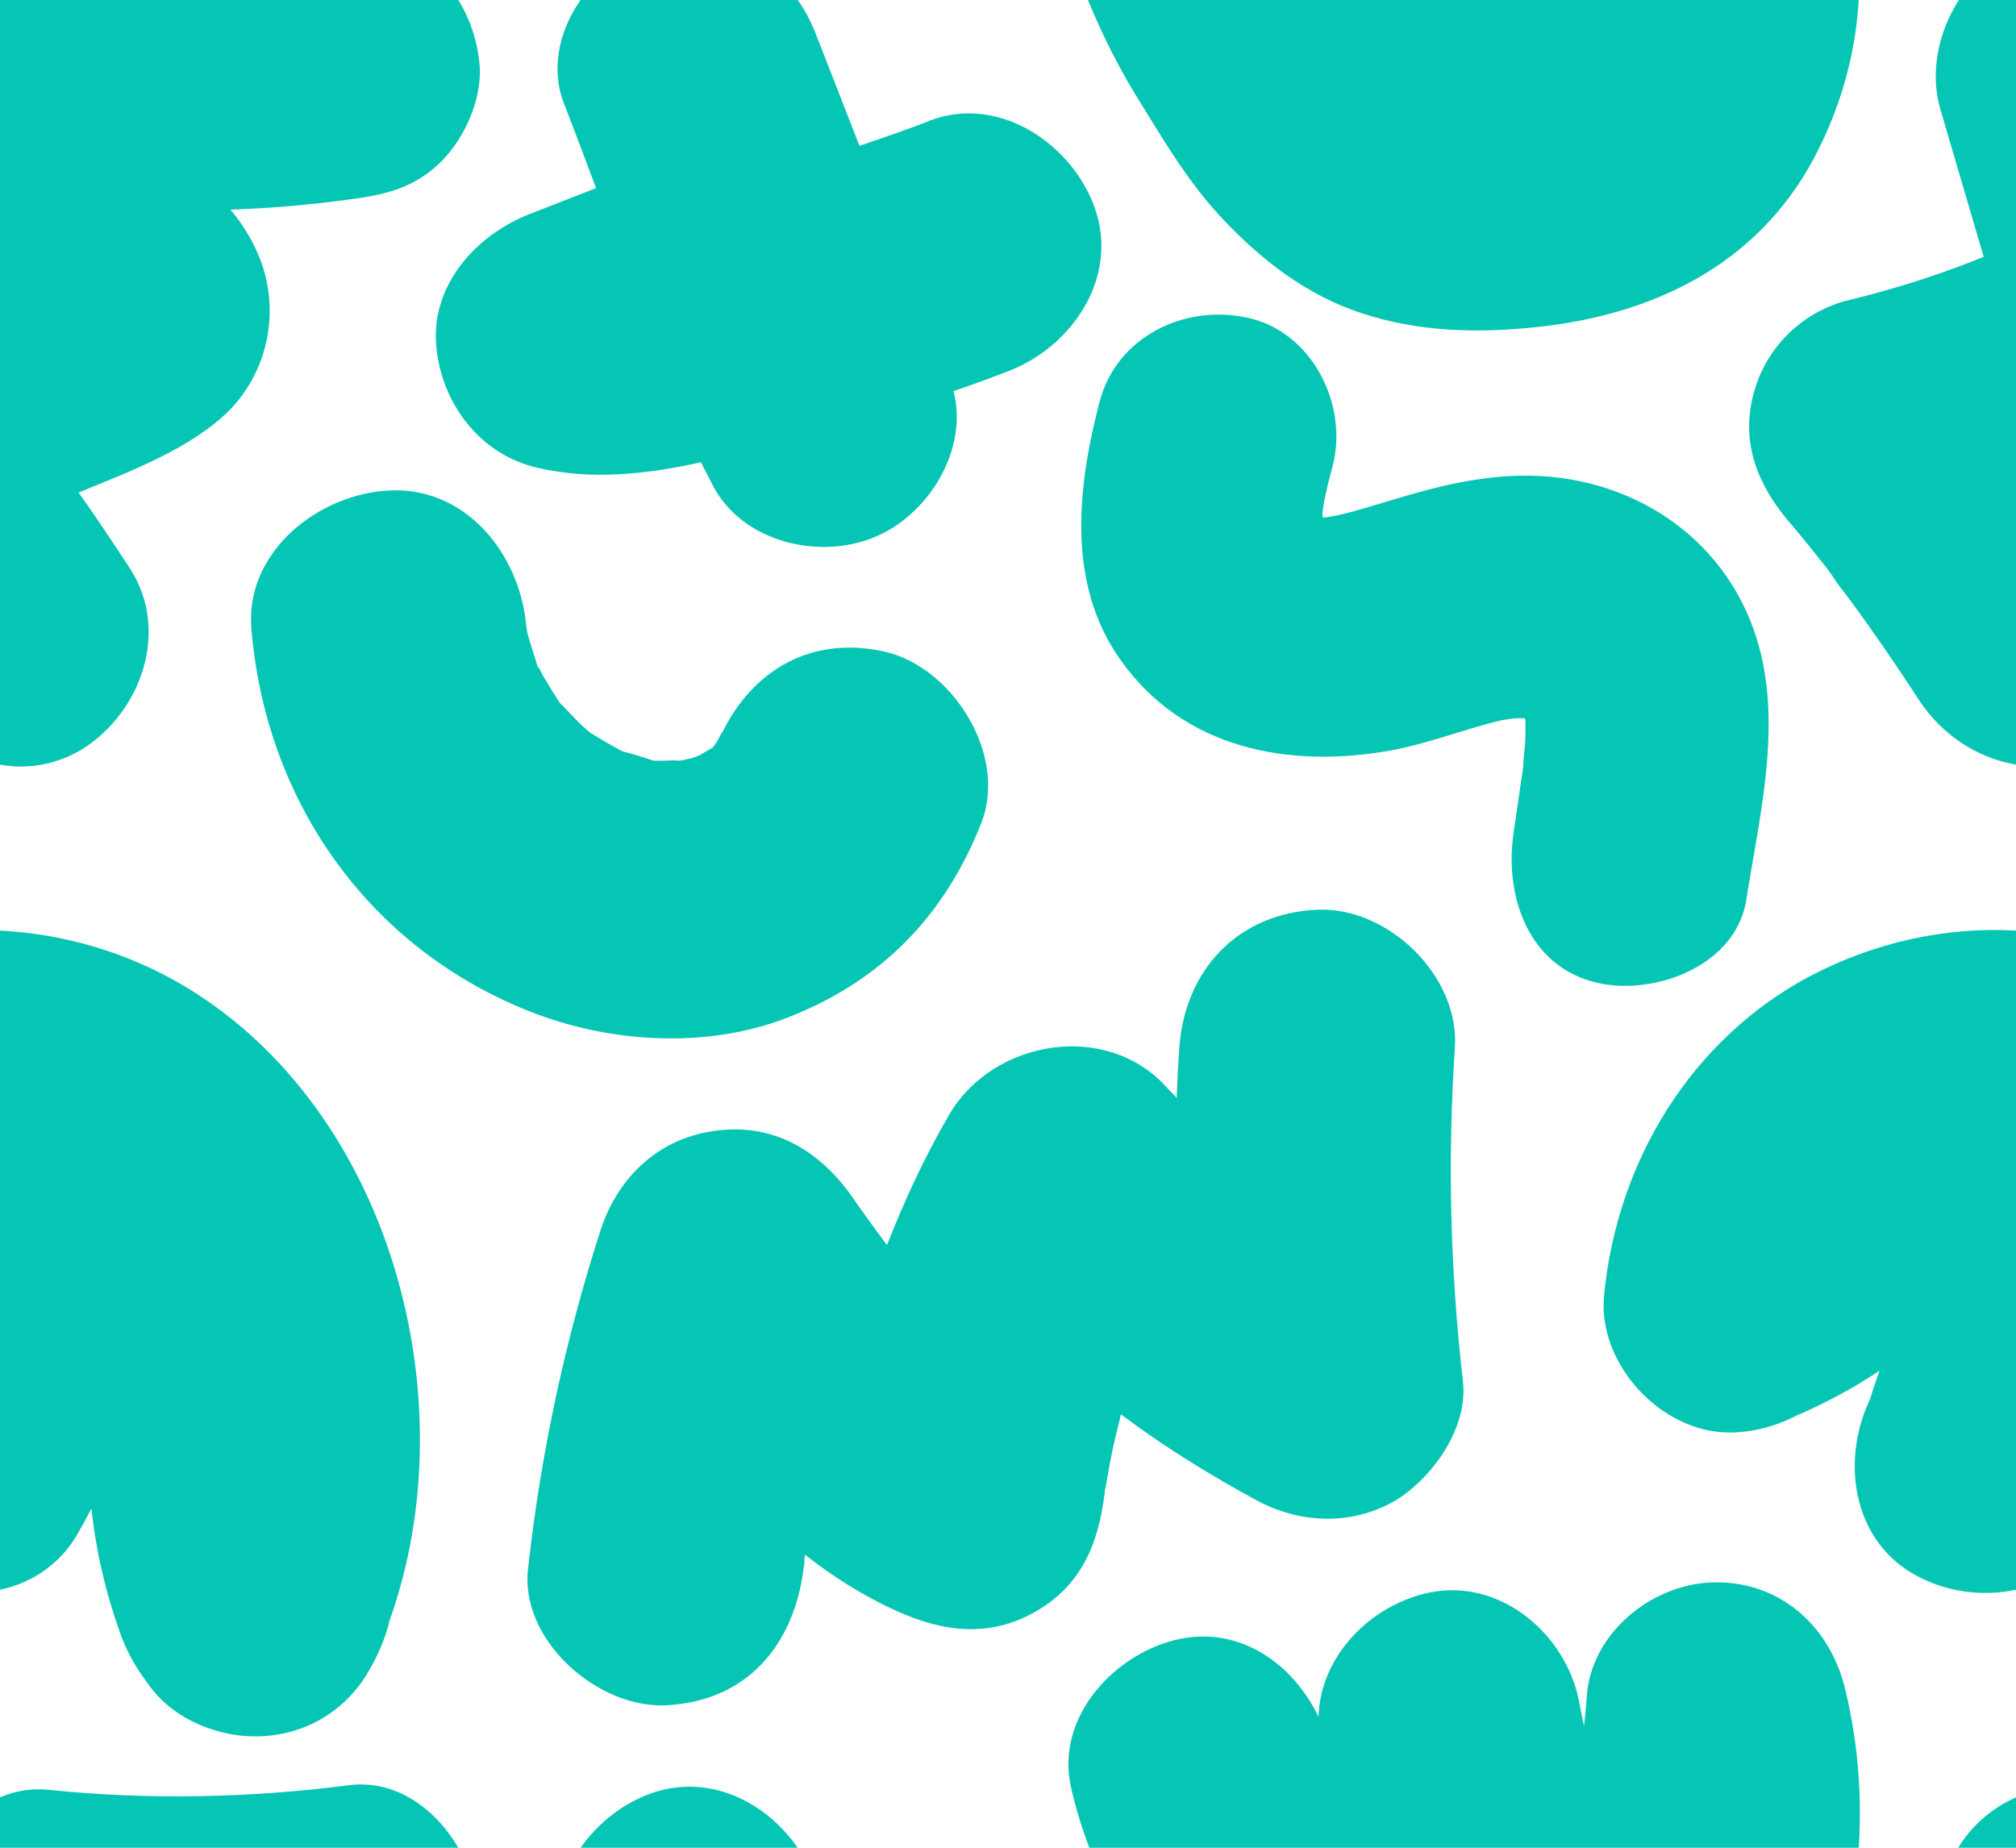
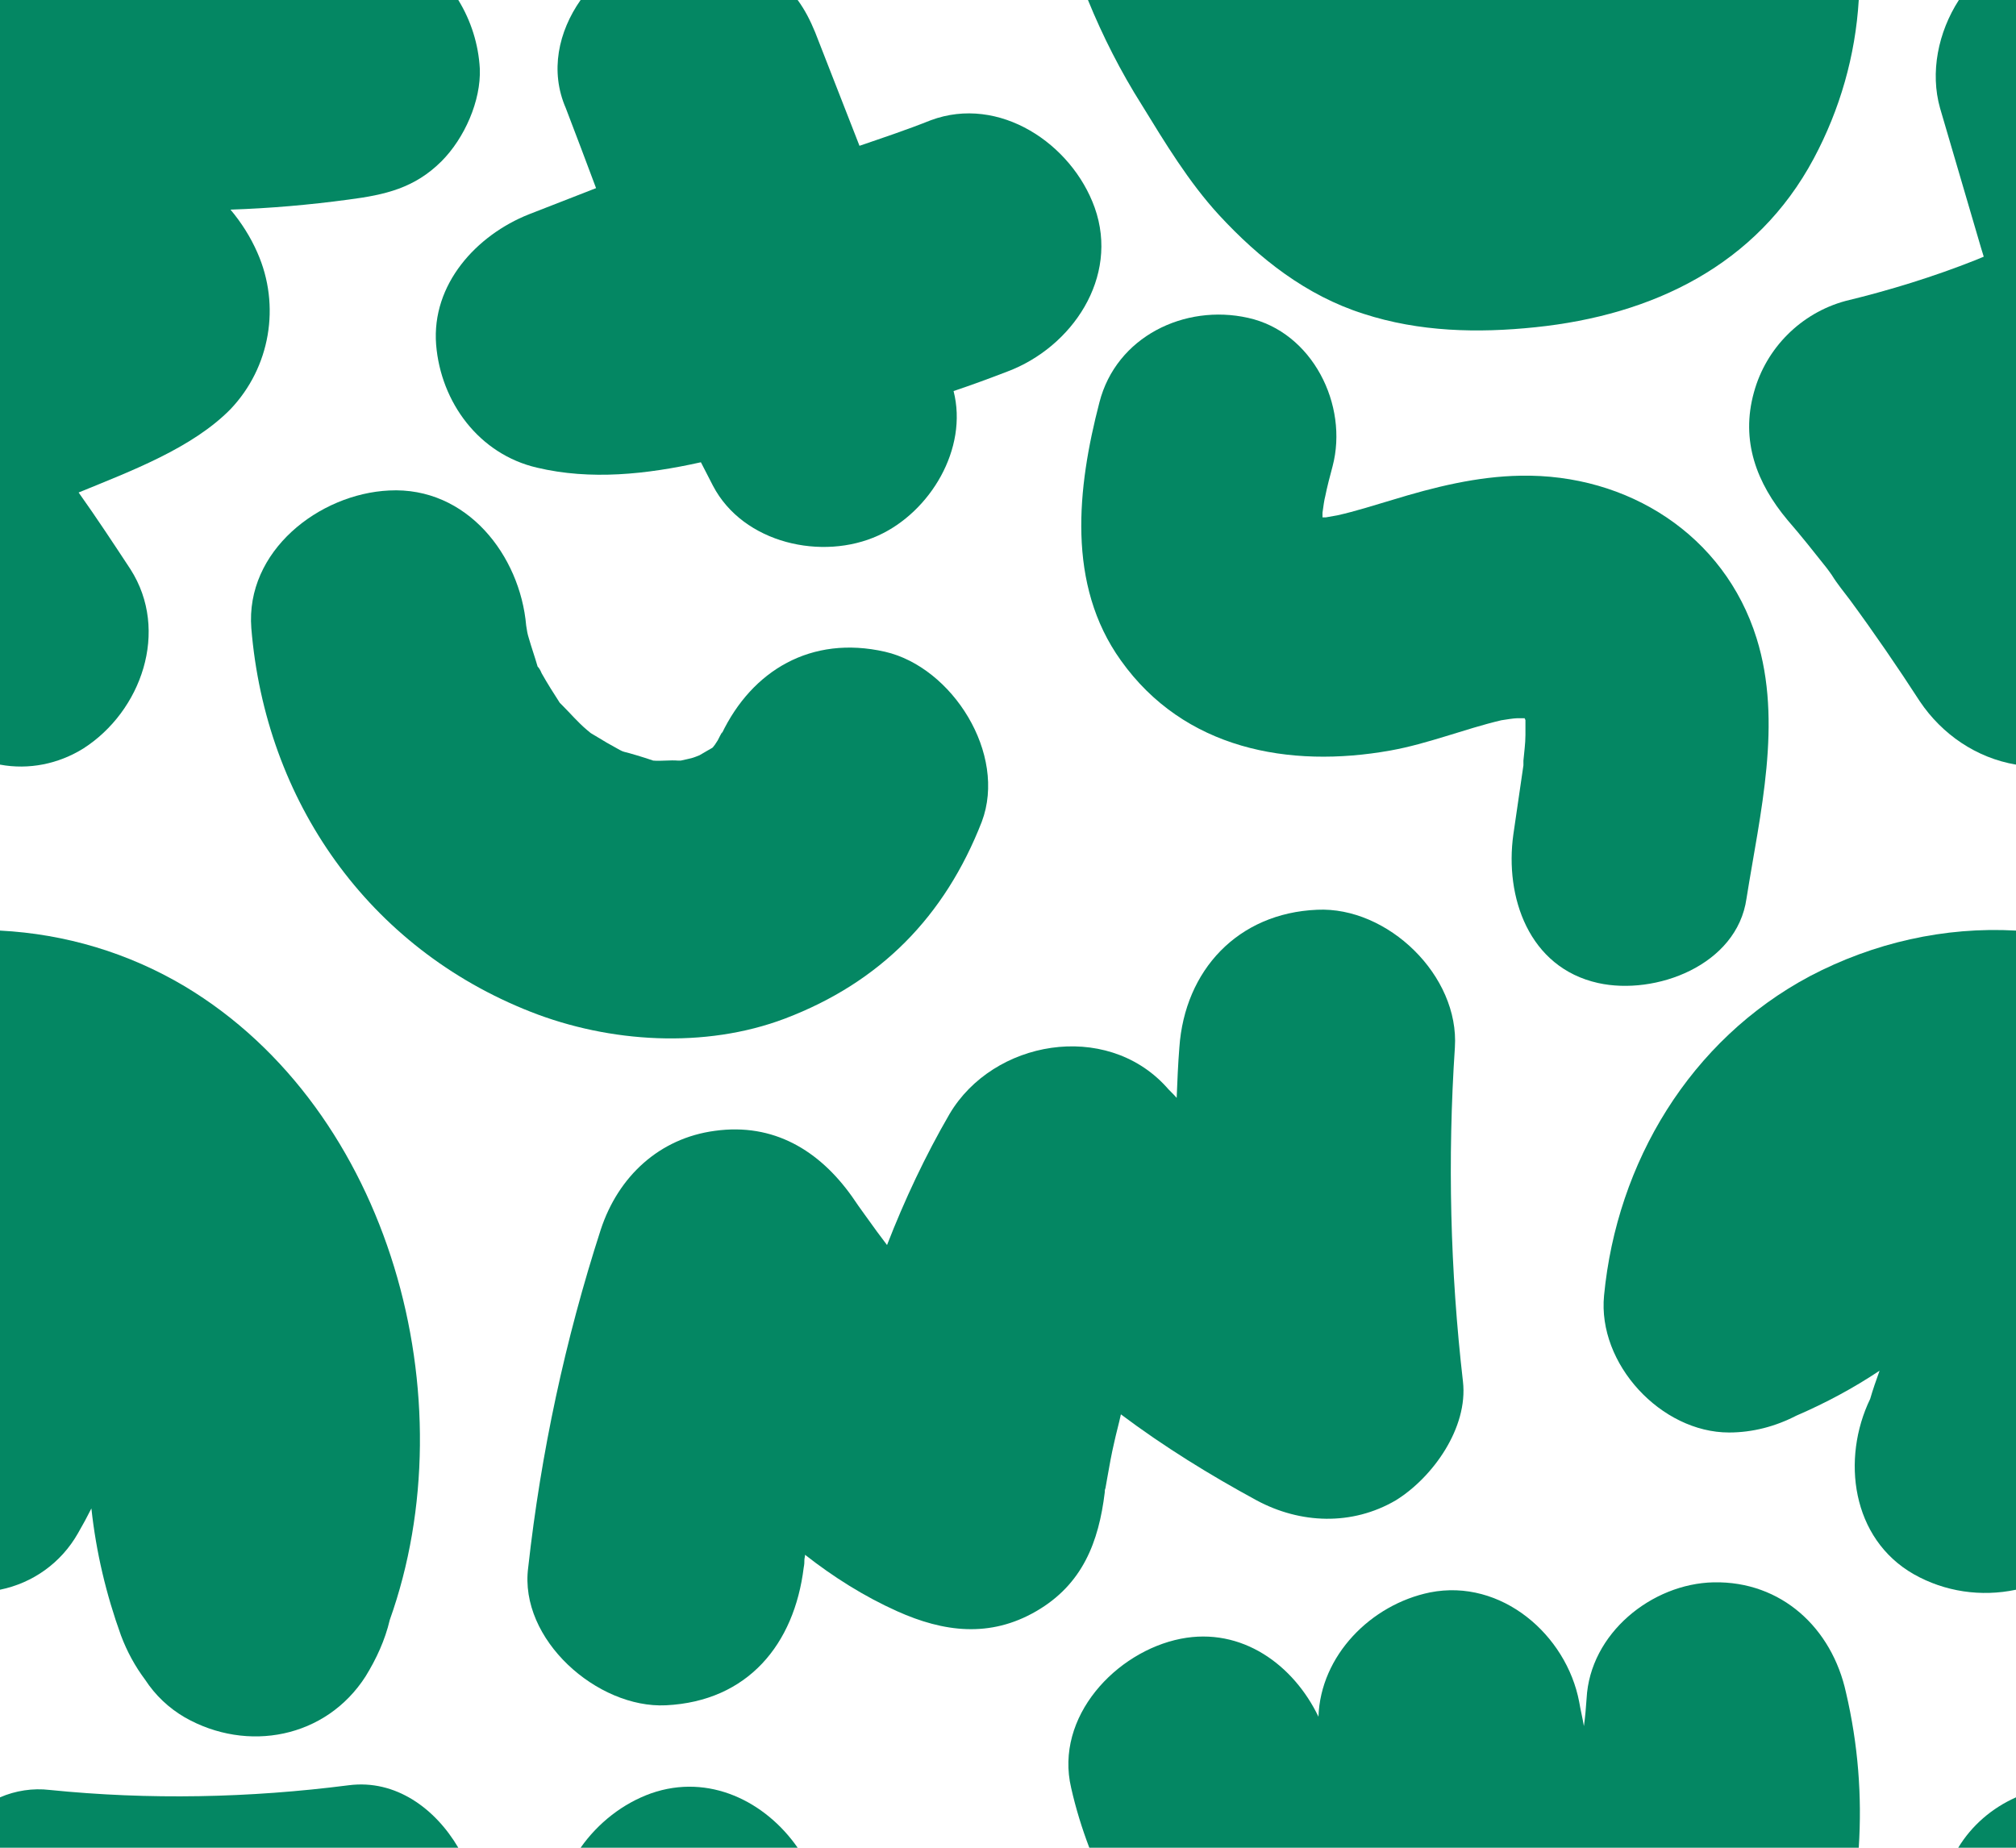
<svg xmlns="http://www.w3.org/2000/svg" version="1.1" id="Layer_1" x="0px" y="0px" viewBox="0 0 300 275" xml:space="preserve" style="enable-background:new 0 0 300 275;">
  <defs id="defs919" />
  <style type="text/css" id="style888">
	.st0{opacity:0.15;fill:#05C6B4;}
</style>
-   <path class="st0" d="M276.6,0c-0.5,8.3-2.8,16.3-6.7,23.6c-8.5,15.9-24,23.3-41.4,25.1c-8.6,0.9-17.3,0.7-25.6-2  c-8.5-2.7-15.5-8.2-21.5-14.7c-4.5-4.9-8-10.7-11.5-16.4c-3.1-4.9-5.8-10.2-8-15.6L276.6,0z" id="path890" style="opacity:1" />
-   <path class="st0" d="M118.7,0c1.1,1.5,1.9,3.1,2.6,4.8l6.6,16.9c3.5-1.2,7.1-2.4,10.6-3.8c10.2-3.8,21,3.5,24.4,13  c3.7,10.4-3.4,20.8-13,24.4c-2.6,1-5.3,2-8,2.9c2.2,8.6-3.5,18-11.2,21.5c-8.3,3.8-20.1,1.2-24.6-7.4l-1.8-3.5  c-8.1,1.8-16.4,2.7-24.4,0.8c-8.6-2-14.3-9.7-15-18.3c-0.7-9,6-16.3,13.8-19.4l10-3.9c-1.5-4-3-8-4.5-11.9  C81.8,10.6,83.1,4.7,86.4,0H118.7z" id="path892" style="opacity:1" />
-   <path class="st0" d="M65.7,24c-4,4-8.4,5-13.8,5.7C46,30.5,40.2,31,34.3,31.2c1.6,1.9,3,4.1,4,6.4c3.5,7.9,1.9,17.1-4,23.3  c-5.7,5.8-14.8,9.2-22.6,12.4c2.7,3.8,5.2,7.6,7.7,11.4c5.9,9.2,1.6,21.2-7,26.7c-3.7,2.3-8.1,3.2-12.4,2.4V0h68.2  c1.9,3.1,3,6.6,3.2,10.2C71.6,15,69.1,20.6,65.7,24z" id="path894" style="opacity:1" />
-   <path class="st0" d="M68.2,275H0v-7.5c2.3-1,4.9-1.4,7.4-1.1c14.8,1.5,29.7,1.2,44.5-0.7C58.9,264.8,64.8,269.2,68.2,275z" id="path896" style="opacity:1" />
-   <path class="st0" d="M300,0v113.8c-5.9-1-11-4.5-14.3-9.4c-3.3-5.1-6.8-10.2-10.4-15.1c-0.9-1.2-1.9-2.4-2.7-3.7l-0.5-0.7l-0.3-0.4  c-1.9-2.4-3.8-4.8-5.8-7.1c-4.6-5.5-7-11.8-5-19c1.8-6.6,7-11.8,13.6-13.6c6.6-1.6,13.1-3.6,19.4-6.1l1.2-0.5  c-0.1-0.4-0.3-0.9-0.4-1.3l-6.1-20.8c-1.5-5.3-0.3-11.3,2.8-16.1L300,0z" id="path898" style="opacity:1" />
-   <path class="st0" d="M300,138.5v98.1c-5.2,1.1-10.6,0.3-15.2-2.3c-9.3-5.3-10.8-17.2-6.5-26.1c0.4-1.4,0.9-2.8,1.4-4.2  c-3.9,2.6-8,4.8-12.4,6.7c-3.1,1.6-6.5,2.5-10,2.5c-10.1,0-19.6-10.2-18.6-20.4c1.9-19.8,12.8-38,30.6-47.5  C278.8,140.3,289.4,137.9,300,138.5z" id="path900" style="opacity:1" />
-   <path class="st0" d="M300,267.5v7.5h-8.6C293.4,271.7,296.4,269.1,300,267.5z" id="path902" style="opacity:1" />
-   <path class="st0" d="M276.6,275H162.1c-1.1-2.9-2-5.8-2.7-8.9c-2.5-10.6,6.7-20.3,16.3-22.2c9.1-1.8,16.8,3.9,20.5,11.6  c0.3-9.1,7.8-16.7,16.6-18.5c10.6-2.1,20.3,6.3,22.2,16.3c0.2,1.2,0.5,2.4,0.7,3.6c0.2-1.4,0.3-2.7,0.4-4.1  c0.5-9.7,9.7-17.1,18.9-17.3c10.1-0.2,17.6,6.8,19.7,16.4C276.5,259.6,277.1,267.3,276.6,275z" id="path904" style="opacity:1" />
-   <path class="st0" d="M118.7,275H86.4c2.6-3.7,6.3-6.6,10.5-8.1C105.5,263.9,113.9,268.1,118.7,275z" id="path906" style="opacity:1" />
-   <path class="st0" d="M261.4,95c-4.8-15.4-19.2-24.5-35.1-24.2c-6.5,0.1-12.9,1.7-19.1,3.6c-2.7,0.8-5.5,1.7-8.2,2.3  c-0.6,0.1-1.1,0.2-1.7,0.3h-0.2h-0.3c0-0.2,0-0.4,0-0.7c0.1-0.8,0.3-2.1,0.4-2.4c0.3-1.5,0.7-3,1.1-4.5c2.4-9.1-3-20-12.6-22.1  c-9.4-2.1-19.6,2.8-22.1,12.6c-3.3,12.7-4.9,27.1,3.2,38.4c9.4,13.2,25,16.1,40.1,13.4c5.6-1,11-3.2,16.5-4.5  c0.6-0.1,1.9-0.3,2.3-0.3s0.8,0,1.2,0c0,0.3,0.1,0.3,0.1,0l0,0c0,0.8,0,1.7,0,2.5c0,1.3-0.2,2.6-0.3,3.8c0,0.2,0,0.3,0,0.5  c0,0.1,0,0.1,0,0.2c-0.5,3.4-1,6.8-1.5,10.3c-1.3,9.3,2.3,19.8,12.6,22.1c8.5,1.9,20.7-2.6,22.1-12.6  C261.9,121.1,265.3,107.5,261.4,95z" id="path908" style="opacity:1" />
-   <path class="st0" d="M131.7,97c-11-2.5-19.8,2.8-24.3,12.2c0.2-0.5,0-0.2-0.6,1c-0.3,0.5-0.6,0.9-0.7,1l-0.1,0.1l-0.7,0.4l-1.2,0.7  l-0.5,0.2c-0.5,0.2-0.9,0.3-1.4,0.4l-0.9,0.2h-0.4c-1.2-0.1-2.5,0.1-3.7,0c-1.1-0.4-3.8-1.2-4.3-1.3l-0.3-0.1l-0.4-0.2  c-1.3-0.7-2.5-1.4-3.8-2.2l-0.5-0.3l-0.6-0.5c-1.3-1.1-2.4-2.4-3.6-3.6l-0.3-0.3l-0.1-0.1c-0.9-1.4-1.8-2.8-2.7-4.4  c-0.2-0.5-0.4-0.8-0.6-1l0,0c-0.4-1.4-0.9-2.8-1.3-4.2c-0.2-0.6-0.3-1.2-0.4-1.9C77.4,82.7,69.5,72.4,57.9,73  c-10.4,0.5-21.4,9-20.5,20.5c2.1,25.7,17.4,47.6,41.6,57.1c11.7,4.6,25.9,5.5,37.8,1c14.2-5.4,23.8-15.2,29.3-29.3  C149.9,112.2,141.7,99.3,131.7,97z" id="path910" style="opacity:1" />
-   <path class="st0" d="M217.7,205.6c-1.9-16.5-2.3-33.1-1.2-49.7c0.7-10.7-10-21-20.5-20.5c-11.8,0.5-19.7,9-20.5,20.5  c-0.2,2.5-0.3,5-0.4,7.5c-0.5-0.6-1.1-1.1-1.6-1.7c-9-9.8-25.7-6.9-32.2,4.1c-3.6,6.2-6.7,12.8-9.3,19.5l-1.5-2  c-1.2-1.7-2.5-3.4-3.7-5.2c-4.9-6.9-11.7-11-20.4-9.8c-8.3,1.1-14.4,6.8-17,14.7c-5.3,16.4-8.9,33.2-10.8,50.3  c-1.4,10.7,10.3,21,20.5,20.5c12.2-0.6,19.1-9.1,20.5-20.5c0.1-0.5,0.1-0.8,0.1-1.1s0.1-0.5,0.1-0.8l0,0c4.2,3.3,8.8,6.2,13.7,8.4  c6.9,3.1,13.8,4,20.7,0s9.3-10.3,10.2-17.7c0-0.2,0-0.4,0.1-0.6c0.1-0.6,0.2-1.1,0.3-1.7c0.3-1.7,0.6-3.4,1-5.1  c0.3-1.4,0.7-2.8,1-4.2c6.4,4.8,13.2,9,20.2,12.8c6.5,3.5,14.2,3.8,20.7,0C213.2,219.9,218.5,212.5,217.7,205.6z" id="path912" style="opacity:1" />
-   <path class="st0" d="M58,241.1c-0.7,3-2,5.8-3.6,8.4c-5.9,9.2-17.6,11.4-26.9,6.1c-2.4-1.4-4.4-3.3-5.9-5.6c-1.5-2-2.7-4.2-3.6-6.6  c-2.2-6.1-3.7-12.4-4.4-18.9c-0.6,1.2-1.3,2.5-2,3.7c-2.5,4.4-6.7,7.4-11.6,8.4v-98.1c9.7,0.5,19.1,3.3,27.5,8.3  C58.2,165.2,69.7,208.3,58,241.1z" id="path914" style="opacity:1" />
+   <path class="st0" d="M276.6,0c-0.5,8.3-2.8,16.3-6.7,23.6c-8.5,15.9-24,23.3-41.4,25.1c-8.6,0.9-17.3,0.7-25.6-2  c-8.5-2.7-15.5-8.2-21.5-14.7c-4.5-4.9-8-10.7-11.5-16.4c-3.1-4.9-5.8-10.2-8-15.6L276.6,0z" id="path890" style="opacity:1;fill:#048763;fill-opacity:1" />
+   <path class="st0" d="M118.7,0c1.1,1.5,1.9,3.1,2.6,4.8l6.6,16.9c3.5-1.2,7.1-2.4,10.6-3.8c10.2-3.8,21,3.5,24.4,13  c3.7,10.4-3.4,20.8-13,24.4c-2.6,1-5.3,2-8,2.9c2.2,8.6-3.5,18-11.2,21.5c-8.3,3.8-20.1,1.2-24.6-7.4l-1.8-3.5  c-8.1,1.8-16.4,2.7-24.4,0.8c-8.6-2-14.3-9.7-15-18.3c-0.7-9,6-16.3,13.8-19.4l10-3.9c-1.5-4-3-8-4.5-11.9  C81.8,10.6,83.1,4.7,86.4,0H118.7z" id="path892" style="opacity:1;fill:#048763;fill-opacity:1" />
+   <path class="st0" d="M65.7,24c-4,4-8.4,5-13.8,5.7C46,30.5,40.2,31,34.3,31.2c1.6,1.9,3,4.1,4,6.4c3.5,7.9,1.9,17.1-4,23.3  c-5.7,5.8-14.8,9.2-22.6,12.4c2.7,3.8,5.2,7.6,7.7,11.4c5.9,9.2,1.6,21.2-7,26.7c-3.7,2.3-8.1,3.2-12.4,2.4V0h68.2  c1.9,3.1,3,6.6,3.2,10.2C71.6,15,69.1,20.6,65.7,24z" id="path894" style="opacity:1;fill:#048763;fill-opacity:1" />
+   <path class="st0" d="M68.2,275H0v-7.5c2.3-1,4.9-1.4,7.4-1.1c14.8,1.5,29.7,1.2,44.5-0.7C58.9,264.8,64.8,269.2,68.2,275z" id="path896" style="opacity:1;fill:#048763;fill-opacity:1" />
+   <path class="st0" d="M300,0v113.8c-5.9-1-11-4.5-14.3-9.4c-3.3-5.1-6.8-10.2-10.4-15.1c-0.9-1.2-1.9-2.4-2.7-3.7l-0.5-0.7l-0.3-0.4  c-1.9-2.4-3.8-4.8-5.8-7.1c-4.6-5.5-7-11.8-5-19c1.8-6.6,7-11.8,13.6-13.6c6.6-1.6,13.1-3.6,19.4-6.1l1.2-0.5  c-0.1-0.4-0.3-0.9-0.4-1.3l-6.1-20.8c-1.5-5.3-0.3-11.3,2.8-16.1L300,0z" id="path898" style="opacity:1;fill:#048763;fill-opacity:1" />
+   <path class="st0" d="M300,138.5v98.1c-5.2,1.1-10.6,0.3-15.2-2.3c-9.3-5.3-10.8-17.2-6.5-26.1c0.4-1.4,0.9-2.8,1.4-4.2  c-3.9,2.6-8,4.8-12.4,6.7c-3.1,1.6-6.5,2.5-10,2.5c-10.1,0-19.6-10.2-18.6-20.4c1.9-19.8,12.8-38,30.6-47.5  C278.8,140.3,289.4,137.9,300,138.5z" id="path900" style="opacity:1;fill:#048763;fill-opacity:1" />
+   <path class="st0" d="M300,267.5v7.5h-8.6C293.4,271.7,296.4,269.1,300,267.5z" id="path902" style="opacity:1;fill:#048763;fill-opacity:1" />
+   <path class="st0" d="M276.6,275H162.1c-1.1-2.9-2-5.8-2.7-8.9c-2.5-10.6,6.7-20.3,16.3-22.2c9.1-1.8,16.8,3.9,20.5,11.6  c0.3-9.1,7.8-16.7,16.6-18.5c10.6-2.1,20.3,6.3,22.2,16.3c0.2,1.2,0.5,2.4,0.7,3.6c0.2-1.4,0.3-2.7,0.4-4.1  c0.5-9.7,9.7-17.1,18.9-17.3c10.1-0.2,17.6,6.8,19.7,16.4C276.5,259.6,277.1,267.3,276.6,275z" id="path904" style="opacity:1;fill:#048763;fill-opacity:1" />
+   <path class="st0" d="M118.7,275H86.4c2.6-3.7,6.3-6.6,10.5-8.1C105.5,263.9,113.9,268.1,118.7,275z" id="path906" style="opacity:1;fill:#048763;fill-opacity:1" />
+   <path class="st0" d="M261.4,95c-4.8-15.4-19.2-24.5-35.1-24.2c-6.5,0.1-12.9,1.7-19.1,3.6c-2.7,0.8-5.5,1.7-8.2,2.3  c-0.6,0.1-1.1,0.2-1.7,0.3h-0.2h-0.3c0-0.2,0-0.4,0-0.7c0.1-0.8,0.3-2.1,0.4-2.4c0.3-1.5,0.7-3,1.1-4.5c2.4-9.1-3-20-12.6-22.1  c-9.4-2.1-19.6,2.8-22.1,12.6c-3.3,12.7-4.9,27.1,3.2,38.4c9.4,13.2,25,16.1,40.1,13.4c5.6-1,11-3.2,16.5-4.5  c0.6-0.1,1.9-0.3,2.3-0.3s0.8,0,1.2,0c0,0.3,0.1,0.3,0.1,0l0,0c0,0.8,0,1.7,0,2.5c0,1.3-0.2,2.6-0.3,3.8c0,0.2,0,0.3,0,0.5  c0,0.1,0,0.1,0,0.2c-0.5,3.4-1,6.8-1.5,10.3c-1.3,9.3,2.3,19.8,12.6,22.1c8.5,1.9,20.7-2.6,22.1-12.6  C261.9,121.1,265.3,107.5,261.4,95z" id="path908" style="opacity:1;fill:#048763;fill-opacity:1" />
+   <path class="st0" d="M131.7,97c-11-2.5-19.8,2.8-24.3,12.2c0.2-0.5,0-0.2-0.6,1c-0.3,0.5-0.6,0.9-0.7,1l-0.1,0.1l-0.7,0.4l-1.2,0.7  l-0.5,0.2c-0.5,0.2-0.9,0.3-1.4,0.4l-0.9,0.2h-0.4c-1.2-0.1-2.5,0.1-3.7,0c-1.1-0.4-3.8-1.2-4.3-1.3l-0.3-0.1l-0.4-0.2  c-1.3-0.7-2.5-1.4-3.8-2.2l-0.5-0.3l-0.6-0.5c-1.3-1.1-2.4-2.4-3.6-3.6l-0.3-0.3l-0.1-0.1c-0.9-1.4-1.8-2.8-2.7-4.4  c-0.2-0.5-0.4-0.8-0.6-1l0,0c-0.4-1.4-0.9-2.8-1.3-4.2c-0.2-0.6-0.3-1.2-0.4-1.9C77.4,82.7,69.5,72.4,57.9,73  c-10.4,0.5-21.4,9-20.5,20.5c2.1,25.7,17.4,47.6,41.6,57.1c11.7,4.6,25.9,5.5,37.8,1c14.2-5.4,23.8-15.2,29.3-29.3  C149.9,112.2,141.7,99.3,131.7,97z" id="path910" style="opacity:1;fill:#048763;fill-opacity:1" />
+   <path class="st0" d="M217.7,205.6c-1.9-16.5-2.3-33.1-1.2-49.7c0.7-10.7-10-21-20.5-20.5c-11.8,0.5-19.7,9-20.5,20.5  c-0.2,2.5-0.3,5-0.4,7.5c-0.5-0.6-1.1-1.1-1.6-1.7c-9-9.8-25.7-6.9-32.2,4.1c-3.6,6.2-6.7,12.8-9.3,19.5l-1.5-2  c-1.2-1.7-2.5-3.4-3.7-5.2c-4.9-6.9-11.7-11-20.4-9.8c-8.3,1.1-14.4,6.8-17,14.7c-5.3,16.4-8.9,33.2-10.8,50.3  c-1.4,10.7,10.3,21,20.5,20.5c12.2-0.6,19.1-9.1,20.5-20.5c0.1-0.5,0.1-0.8,0.1-1.1s0.1-0.5,0.1-0.8l0,0c4.2,3.3,8.8,6.2,13.7,8.4  c6.9,3.1,13.8,4,20.7,0s9.3-10.3,10.2-17.7c0-0.2,0-0.4,0.1-0.6c0.1-0.6,0.2-1.1,0.3-1.7c0.3-1.7,0.6-3.4,1-5.1  c0.3-1.4,0.7-2.8,1-4.2c6.4,4.8,13.2,9,20.2,12.8c6.5,3.5,14.2,3.8,20.7,0C213.2,219.9,218.5,212.5,217.7,205.6z" id="path912" style="opacity:1;fill:#048763;fill-opacity:1" />
+   <path class="st0" d="M58,241.1c-0.7,3-2,5.8-3.6,8.4c-5.9,9.2-17.6,11.4-26.9,6.1c-2.4-1.4-4.4-3.3-5.9-5.6c-1.5-2-2.7-4.2-3.6-6.6  c-2.2-6.1-3.7-12.4-4.4-18.9c-0.6,1.2-1.3,2.5-2,3.7c-2.5,4.4-6.7,7.4-11.6,8.4v-98.1c9.7,0.5,19.1,3.3,27.5,8.3  C58.2,165.2,69.7,208.3,58,241.1z" id="path914" style="opacity:1;fill:#048763;fill-opacity:1" />
</svg>
